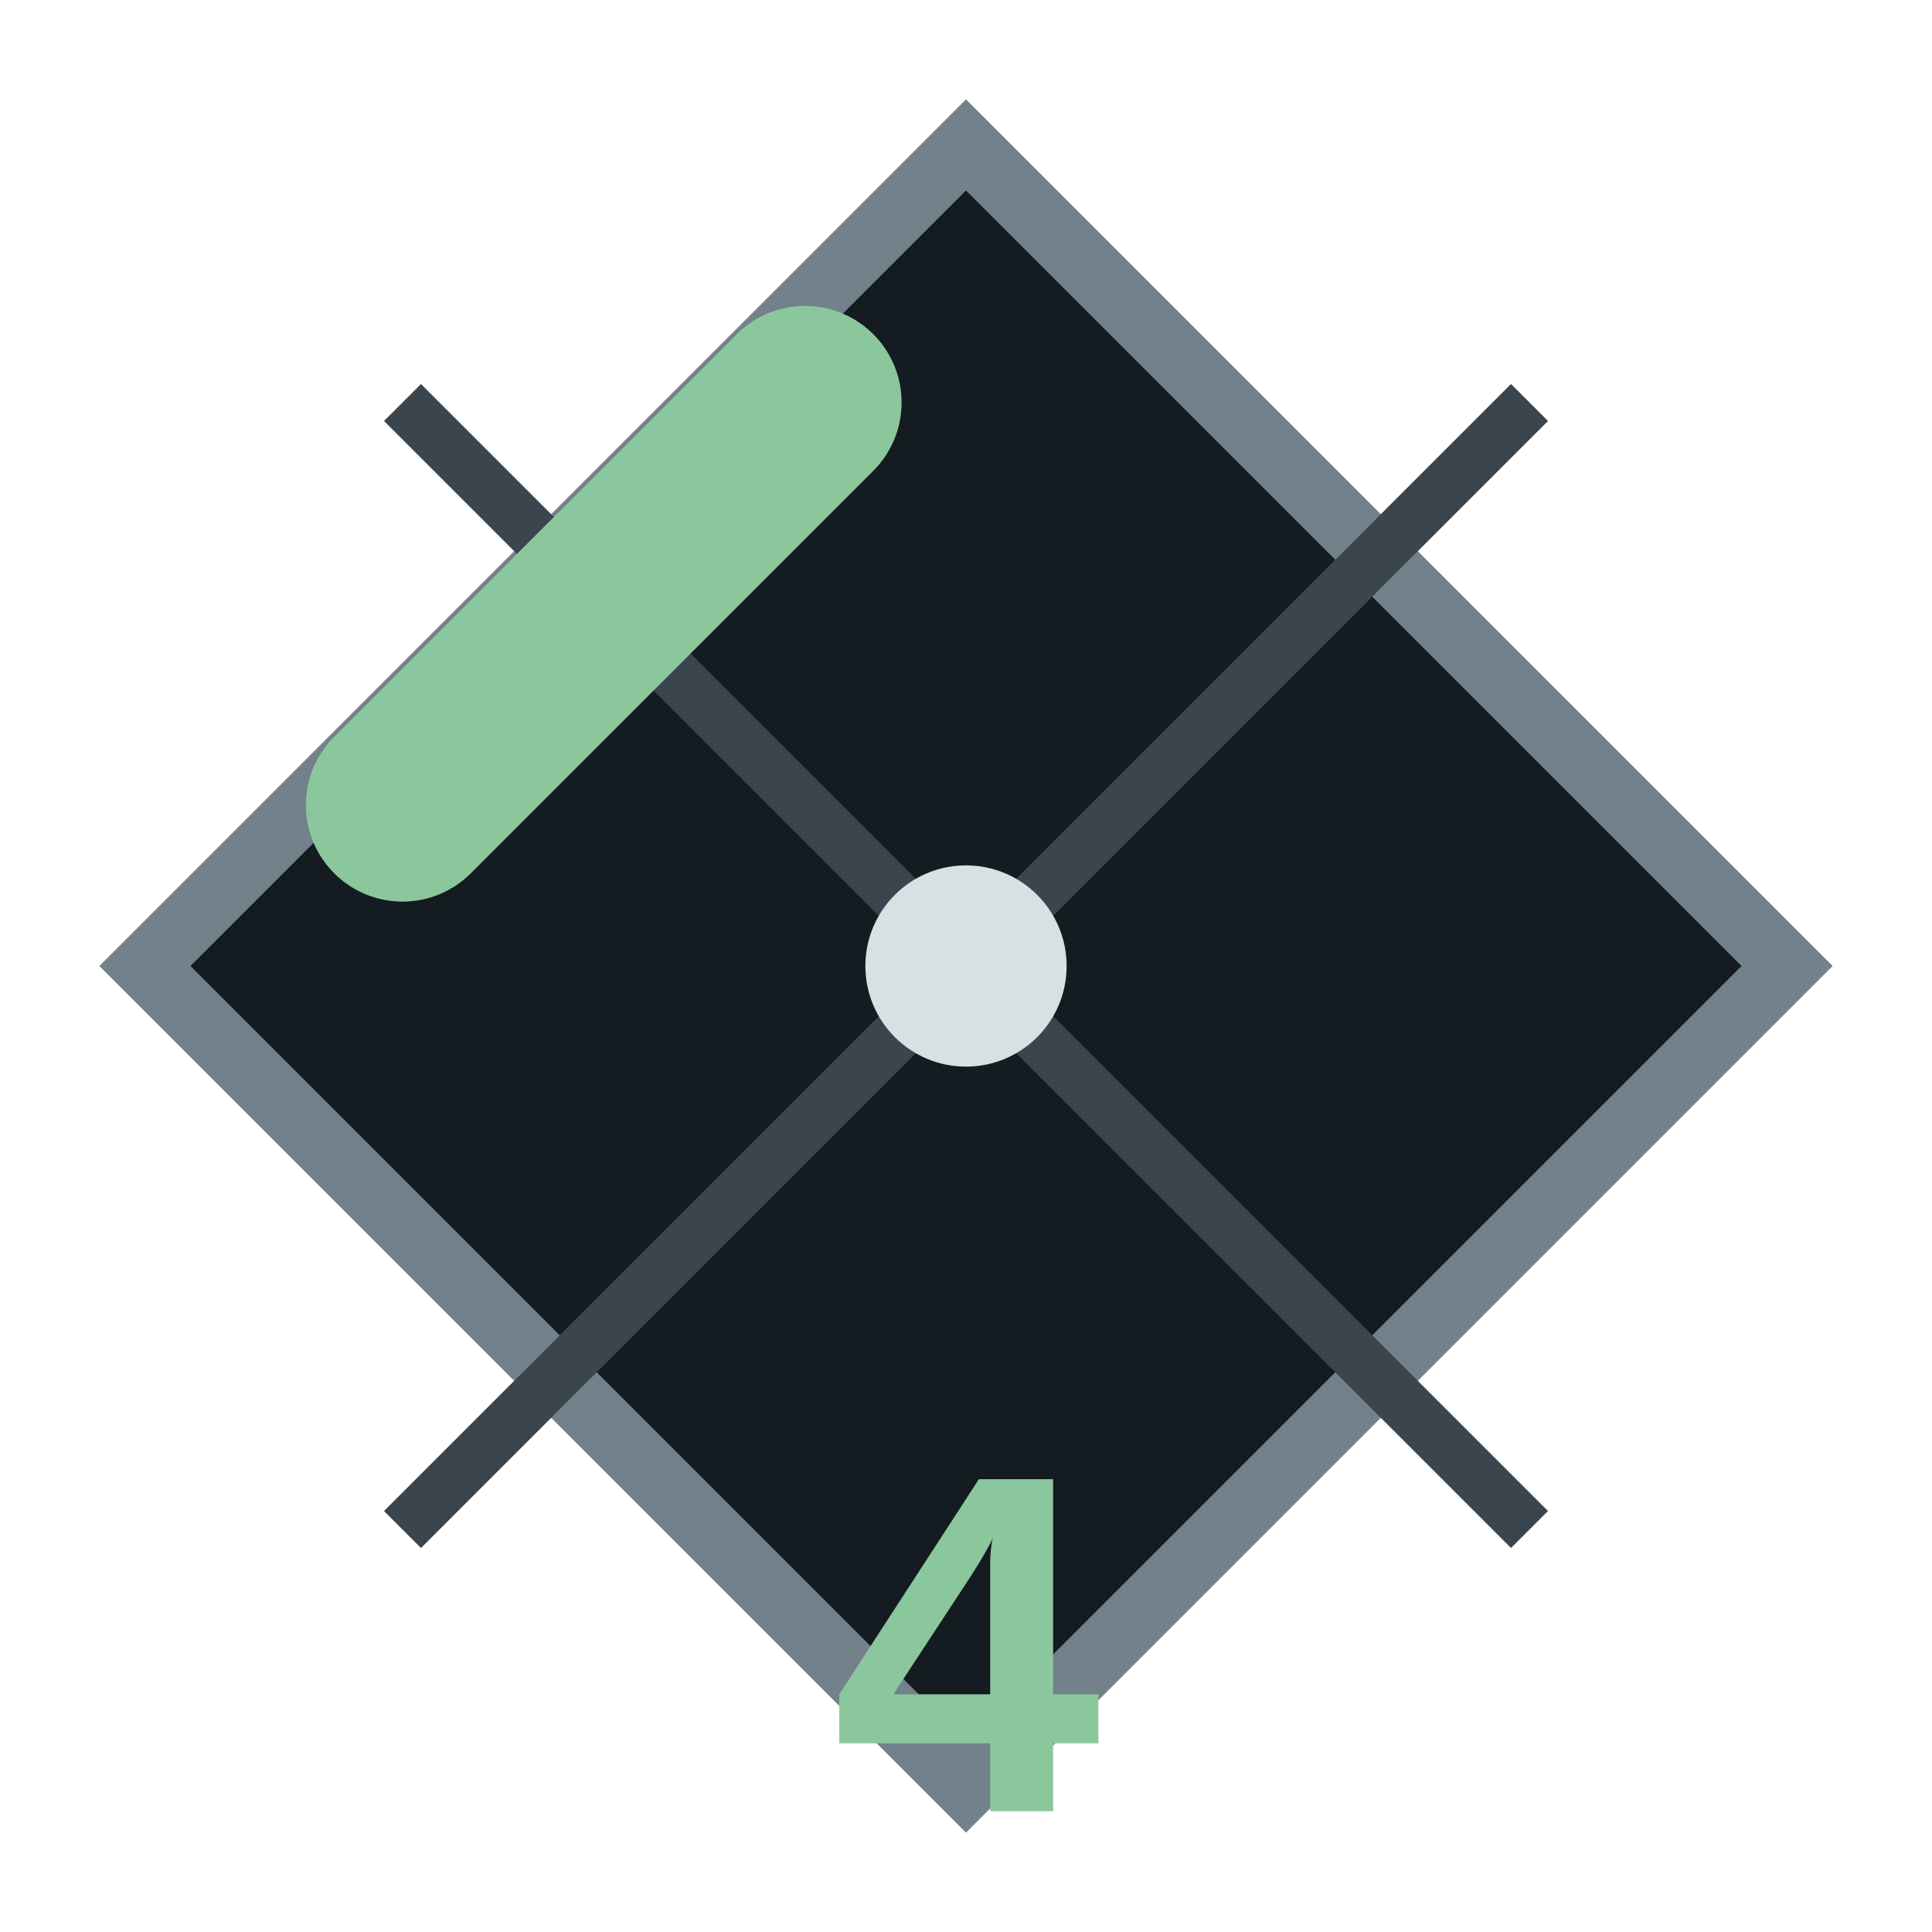
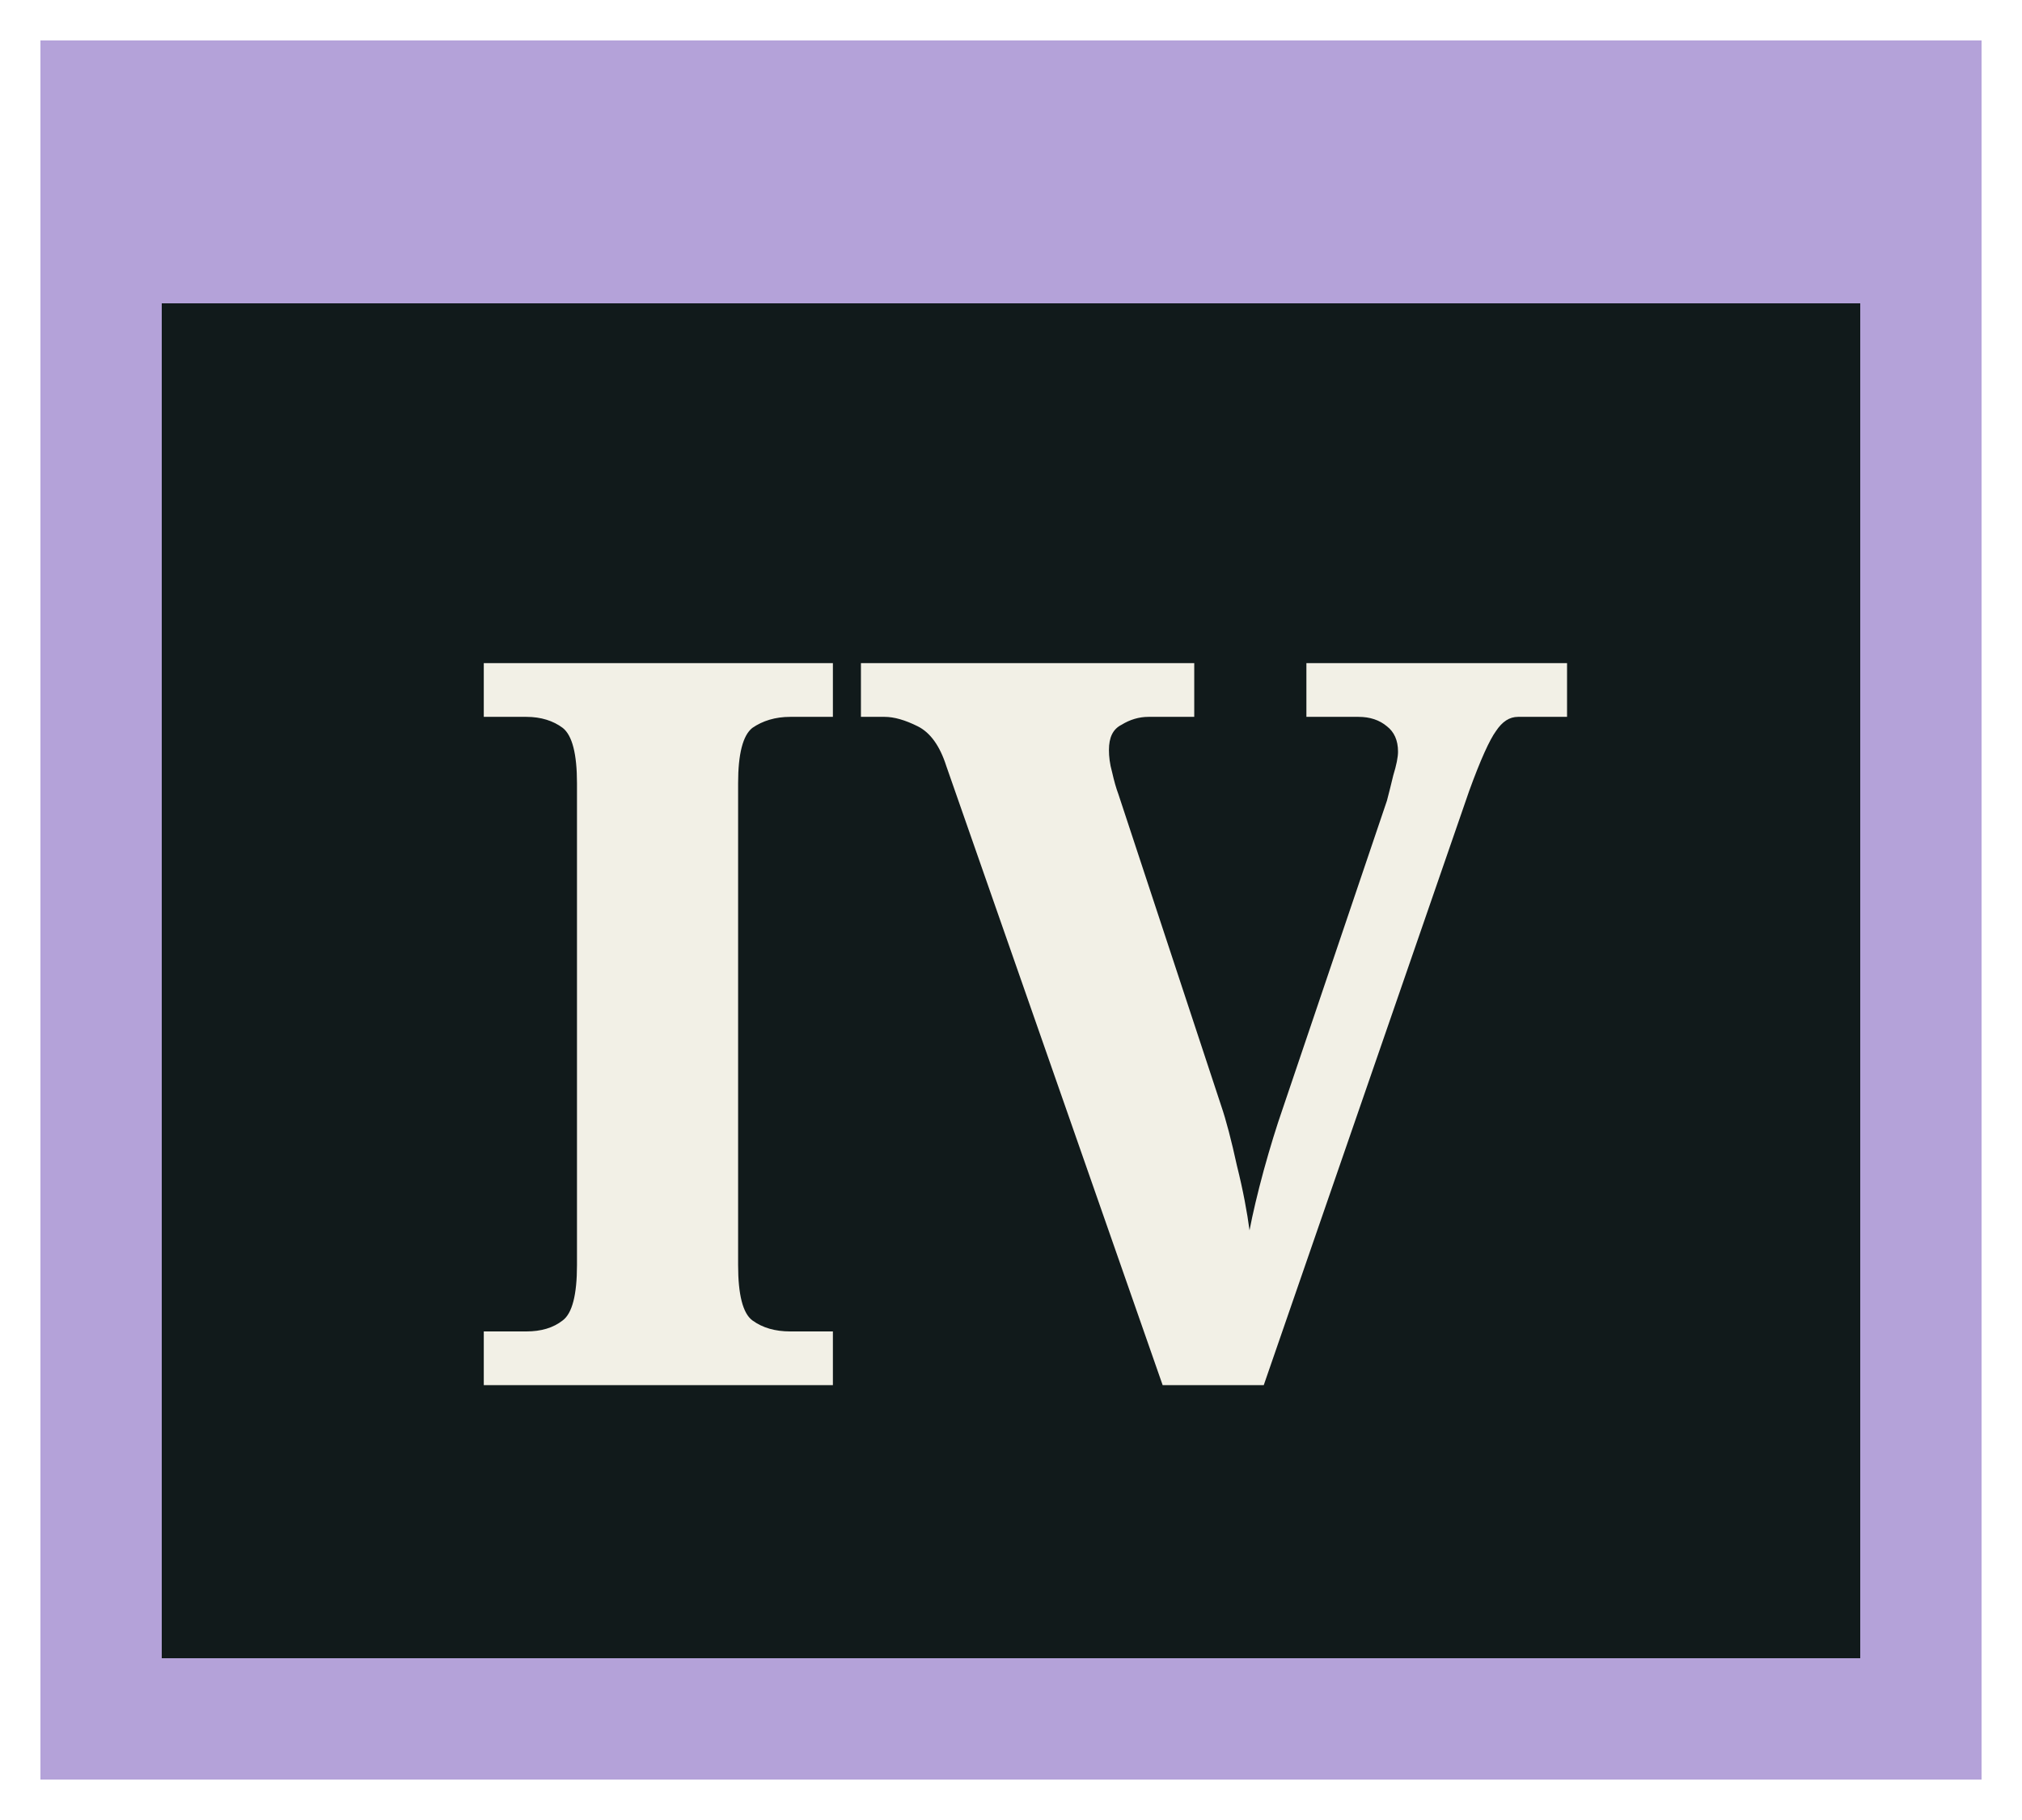
- <svg xmlns="http://www.w3.org/2000/svg" viewBox="0 0 24 24" role="img" aria-label="Позиция 4">
-   <path d="M12 1.8 22.2 12 12 22.2 1.8 12 12 1.8Z" fill="#141b21" stroke="#73818a" stroke-width=".8" />
-   <path d="M5 19 19 5M5 5l14 14" stroke="#3a454d" stroke-width=".65" />
-   <path d="M5 10L10 5" fill="none" stroke="#8bc79c" stroke-width="2.4" stroke-linecap="round" />
-   <circle cx="12" cy="12" r="1.25" fill="#d8e0e2" />
-   <text x="12" y="22.5" text-anchor="middle" font-family="Arial,sans-serif" font-size="6" font-weight="700" fill="#8bc79c">4</text>
+ <svg xmlns="http://www.w3.org/2000/svg" viewBox="0 0 20 18" role="img" aria-label="Позиция 4">
+   <path d="M1 1h18v16H1z" fill="#111a1b" stroke="#b4a2d9" stroke-width="1.2" />
+   <path d="M1 1h18v2H1z" fill="#b4a2d9" />
+   <text x="10" y="13.7" text-anchor="middle" font-family="Georgia,serif" font-size="10" font-weight="700" fill="#f2f0e6">IV</text>
</svg>
